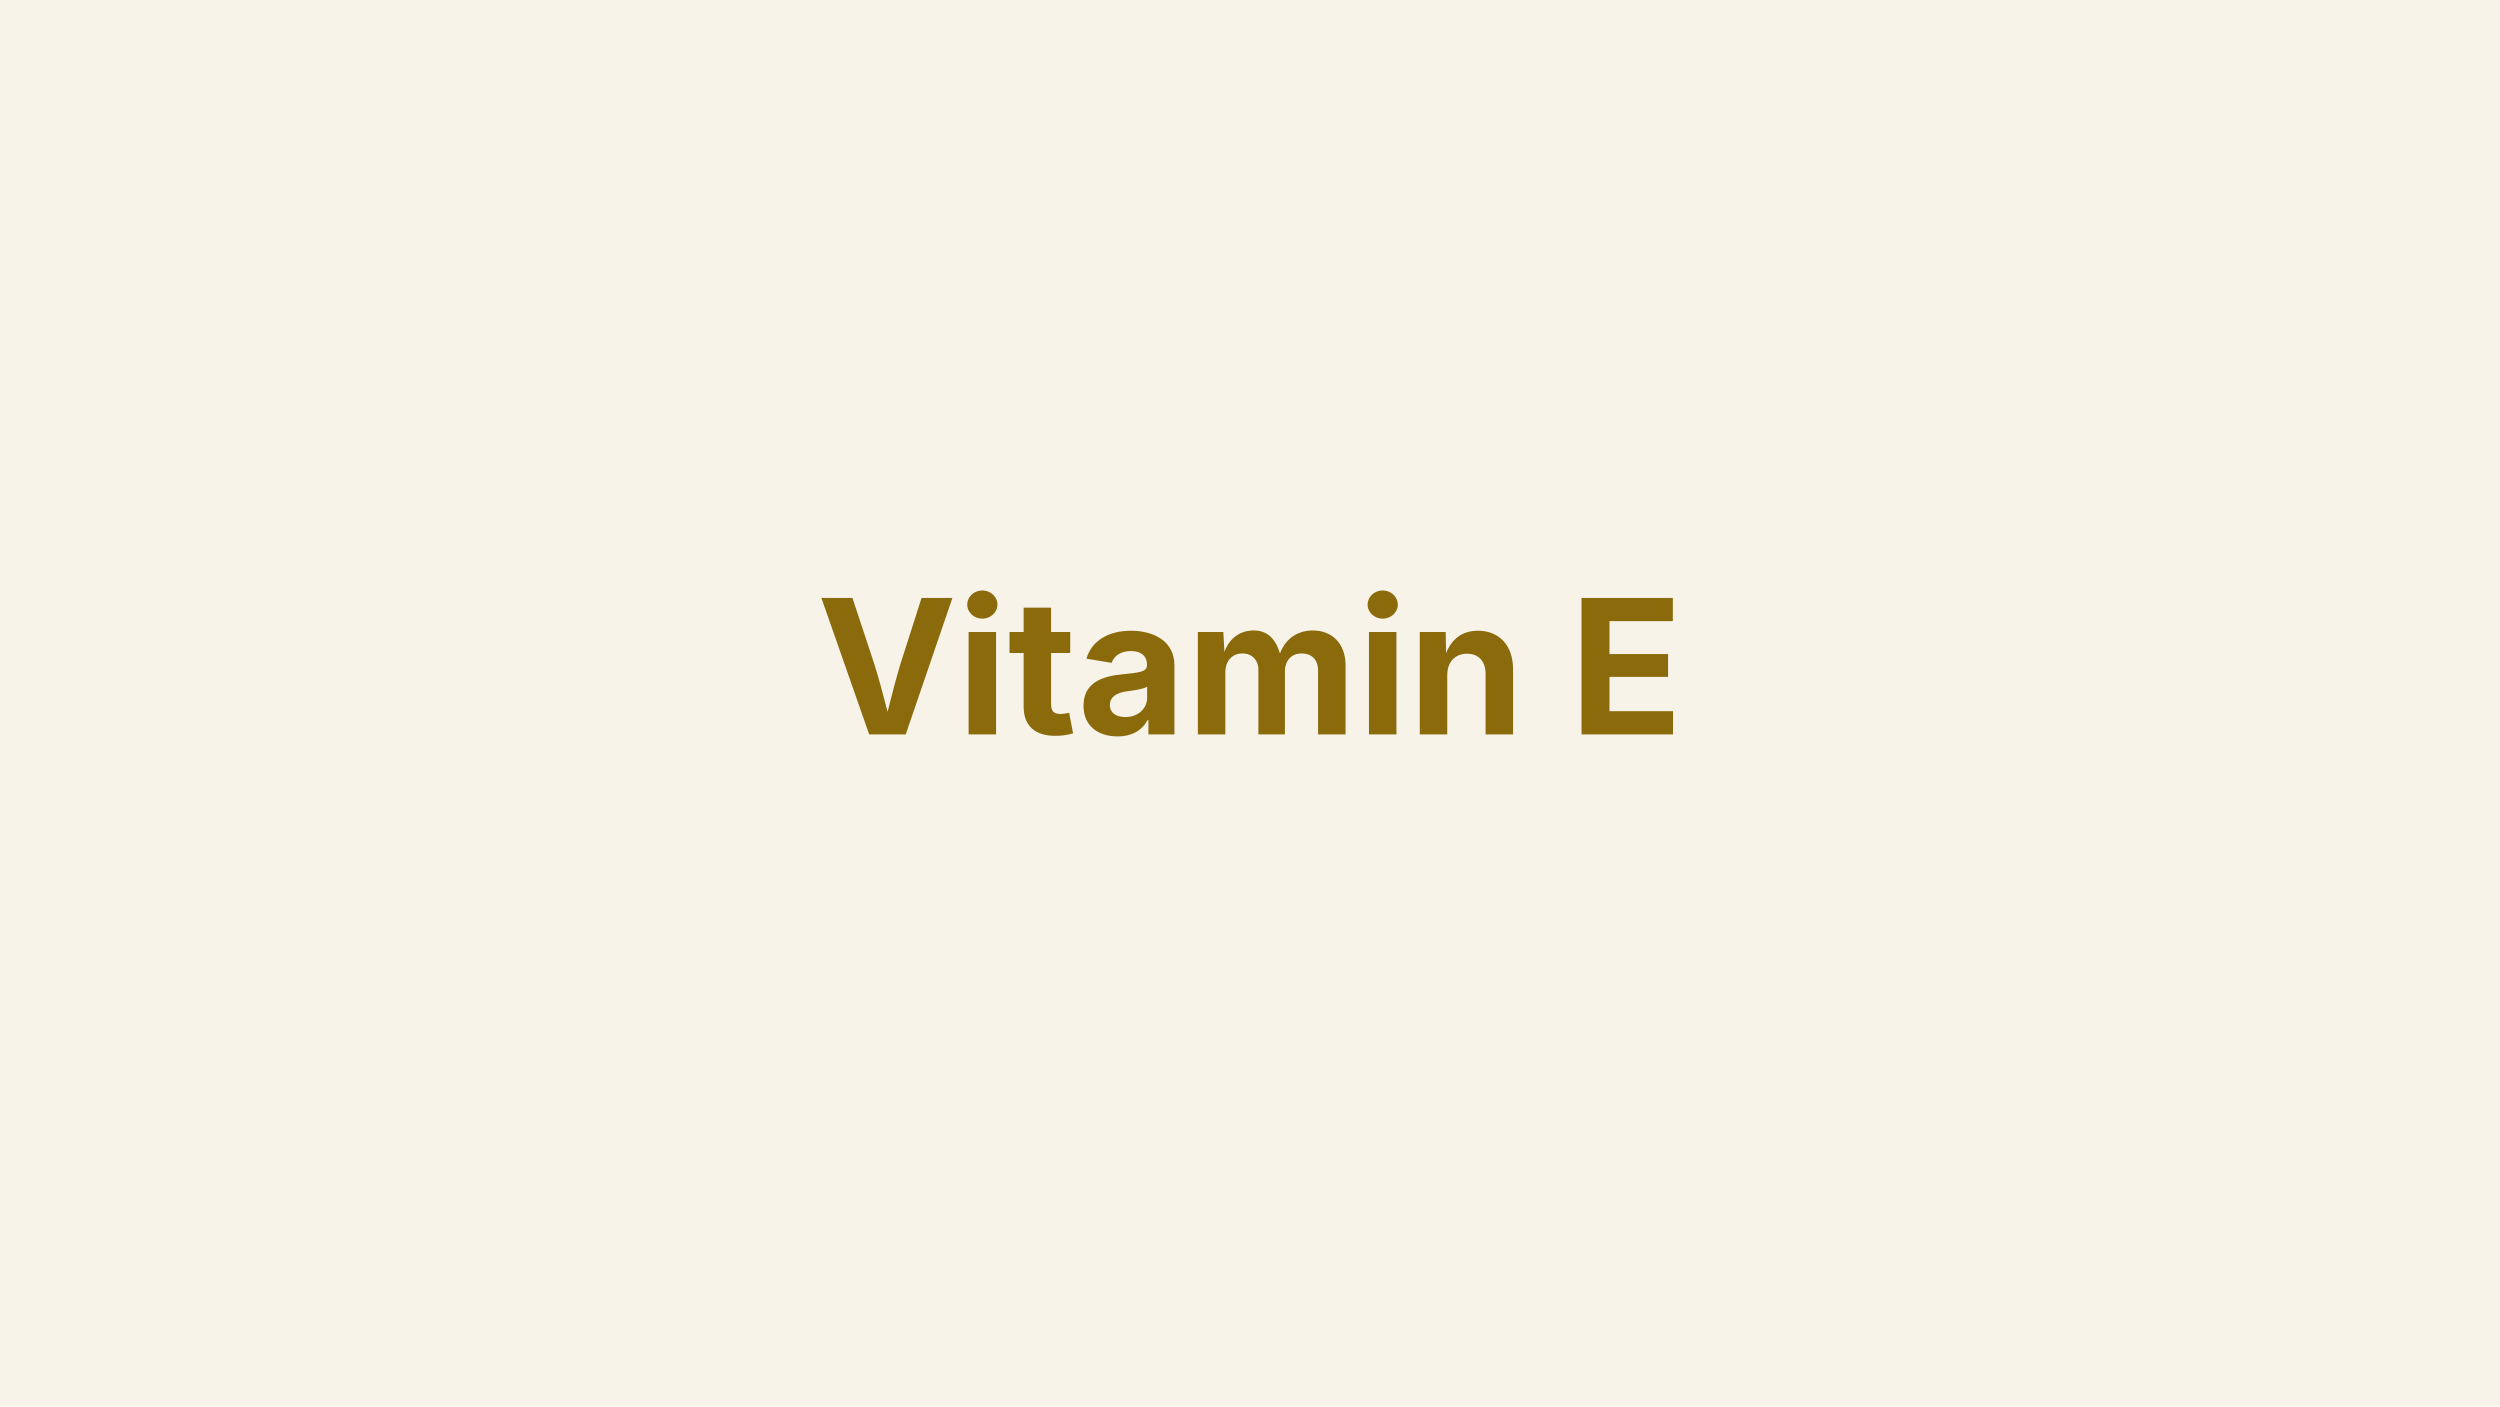
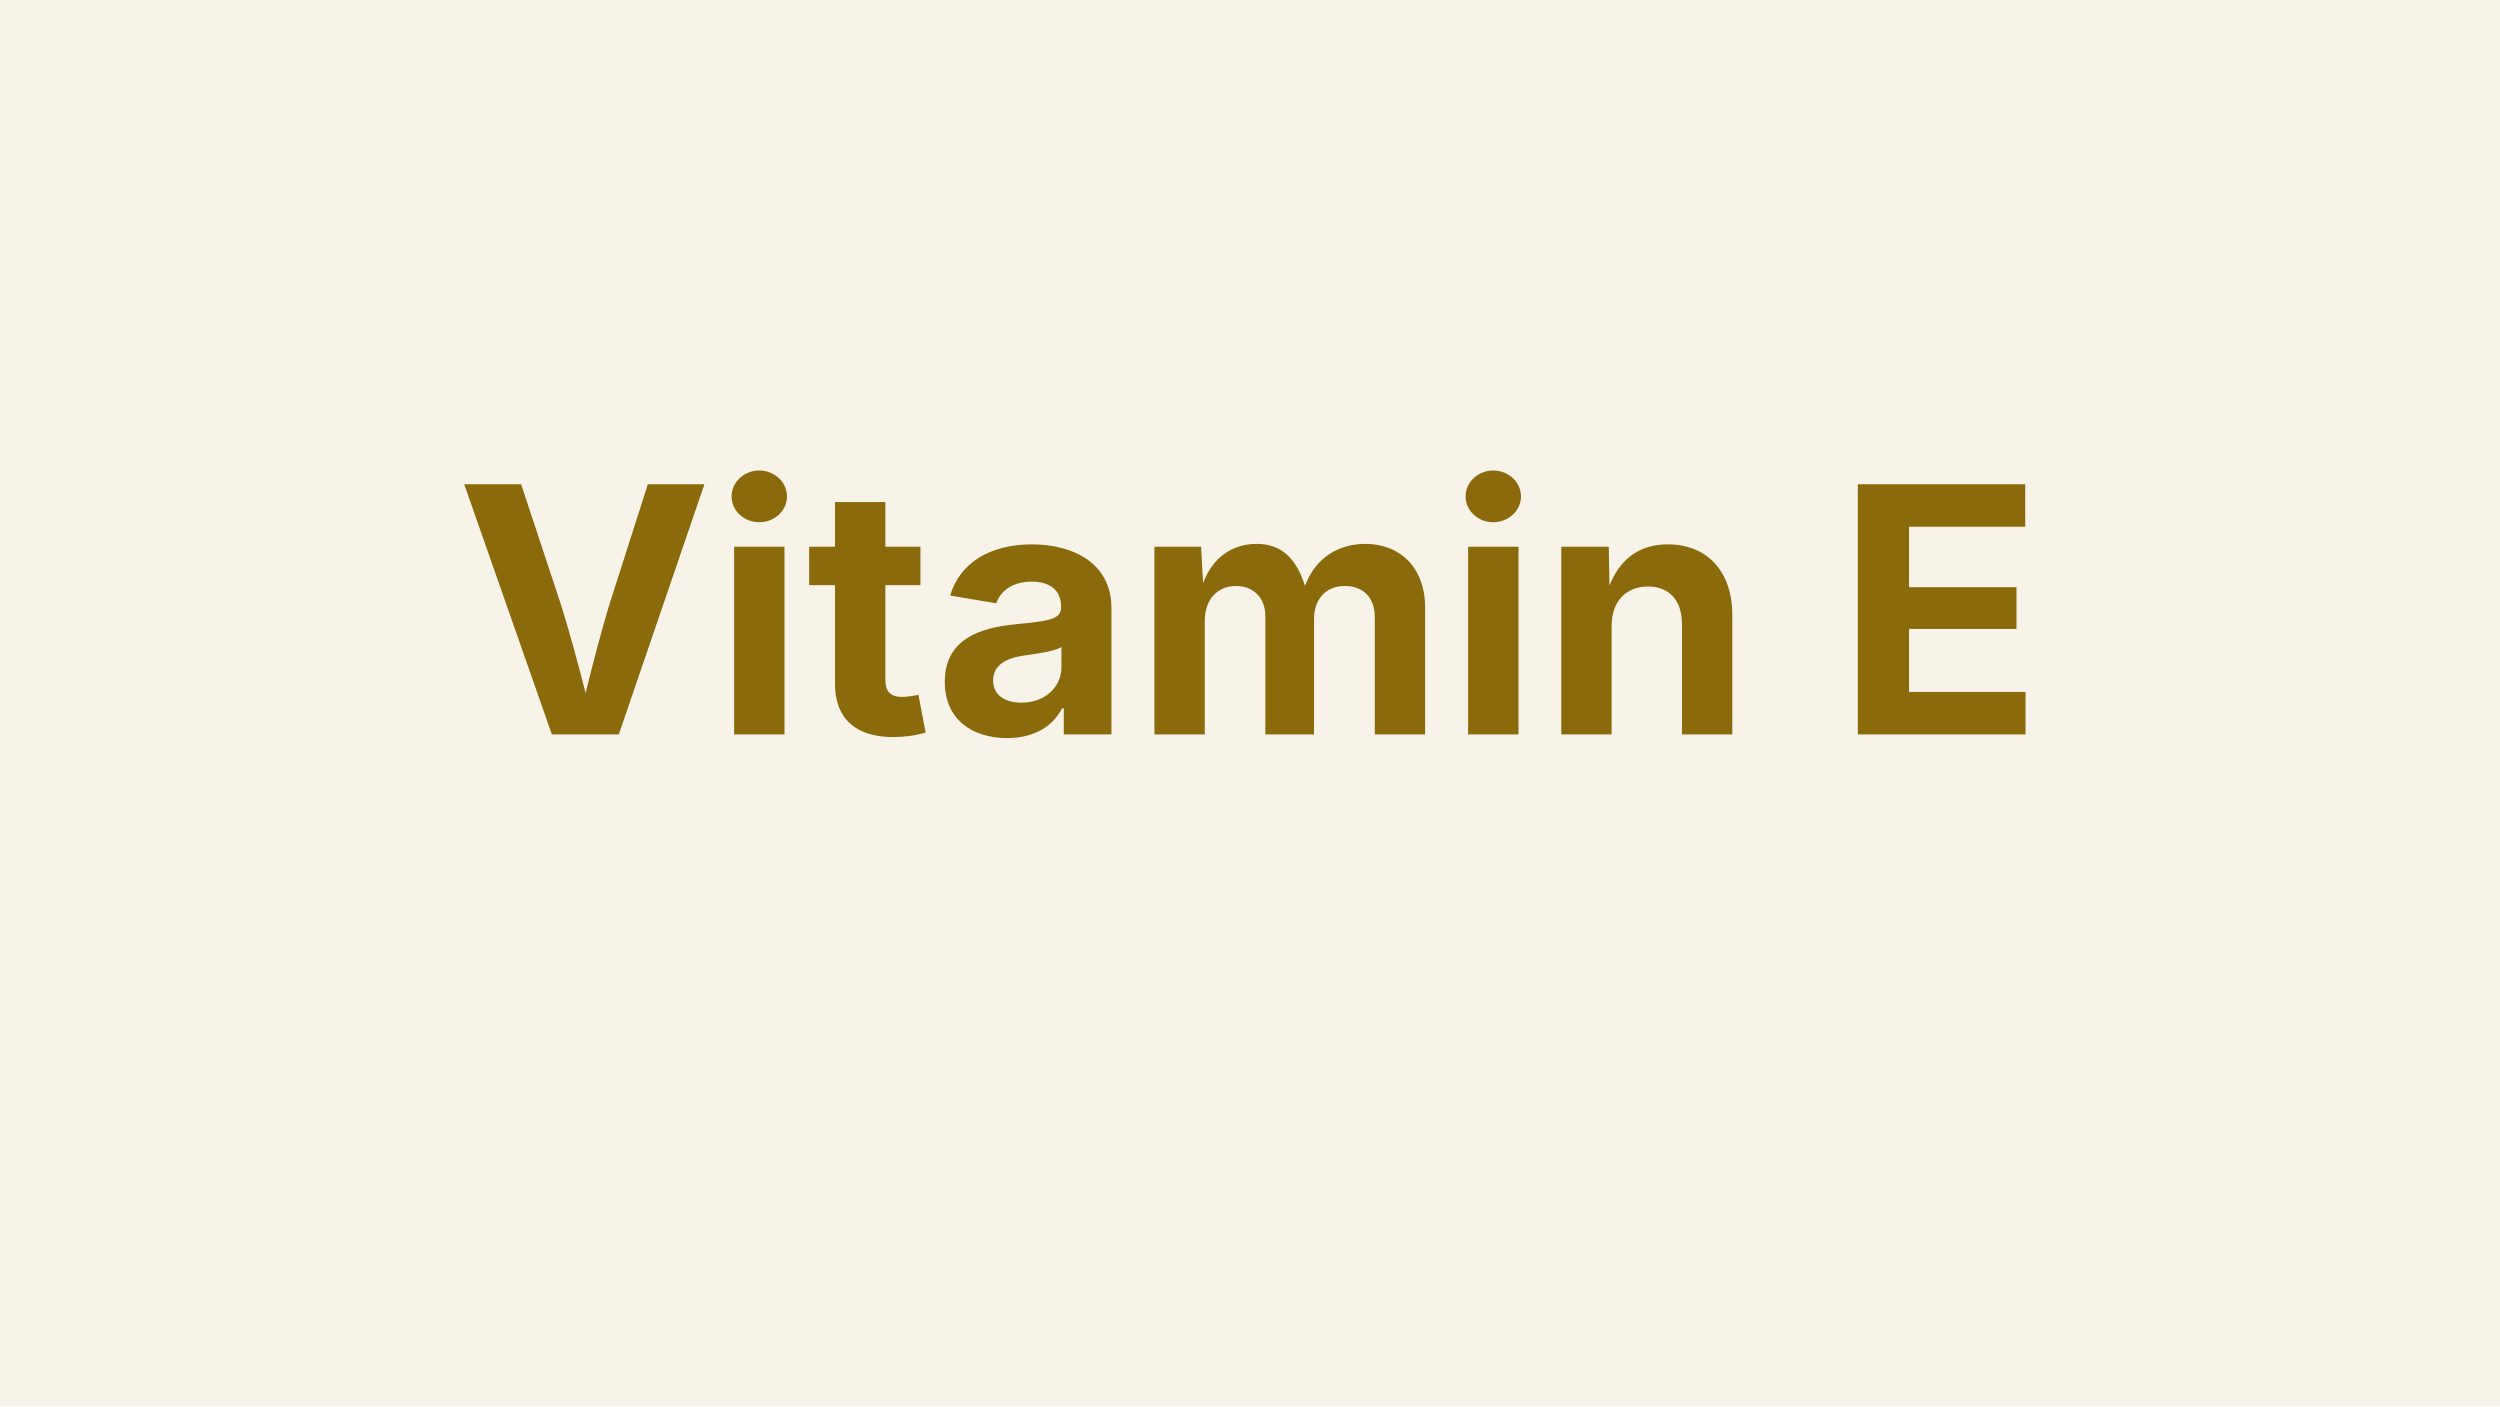
<svg xmlns="http://www.w3.org/2000/svg" viewBox="0 0 1600 900" role="img" aria-label="Vitamin E">
  <rect width="1600" height="900" fill="#F7F3E9" />
-   <text x="800" y="470" text-anchor="middle" fill="#8A6A0A" font-family="Noto Sans TC, Inter, Arial, sans-serif" font-size="120" font-weight="700">Vitamin E</text>
+   <text x="800" y="470" text-anchor="middle" fill="#8A6A0A" font-family="Noto Sans TC, Inter, Arial, sans-serif" font-size="220" font-weight="700">Vitamin E</text>
</svg>
